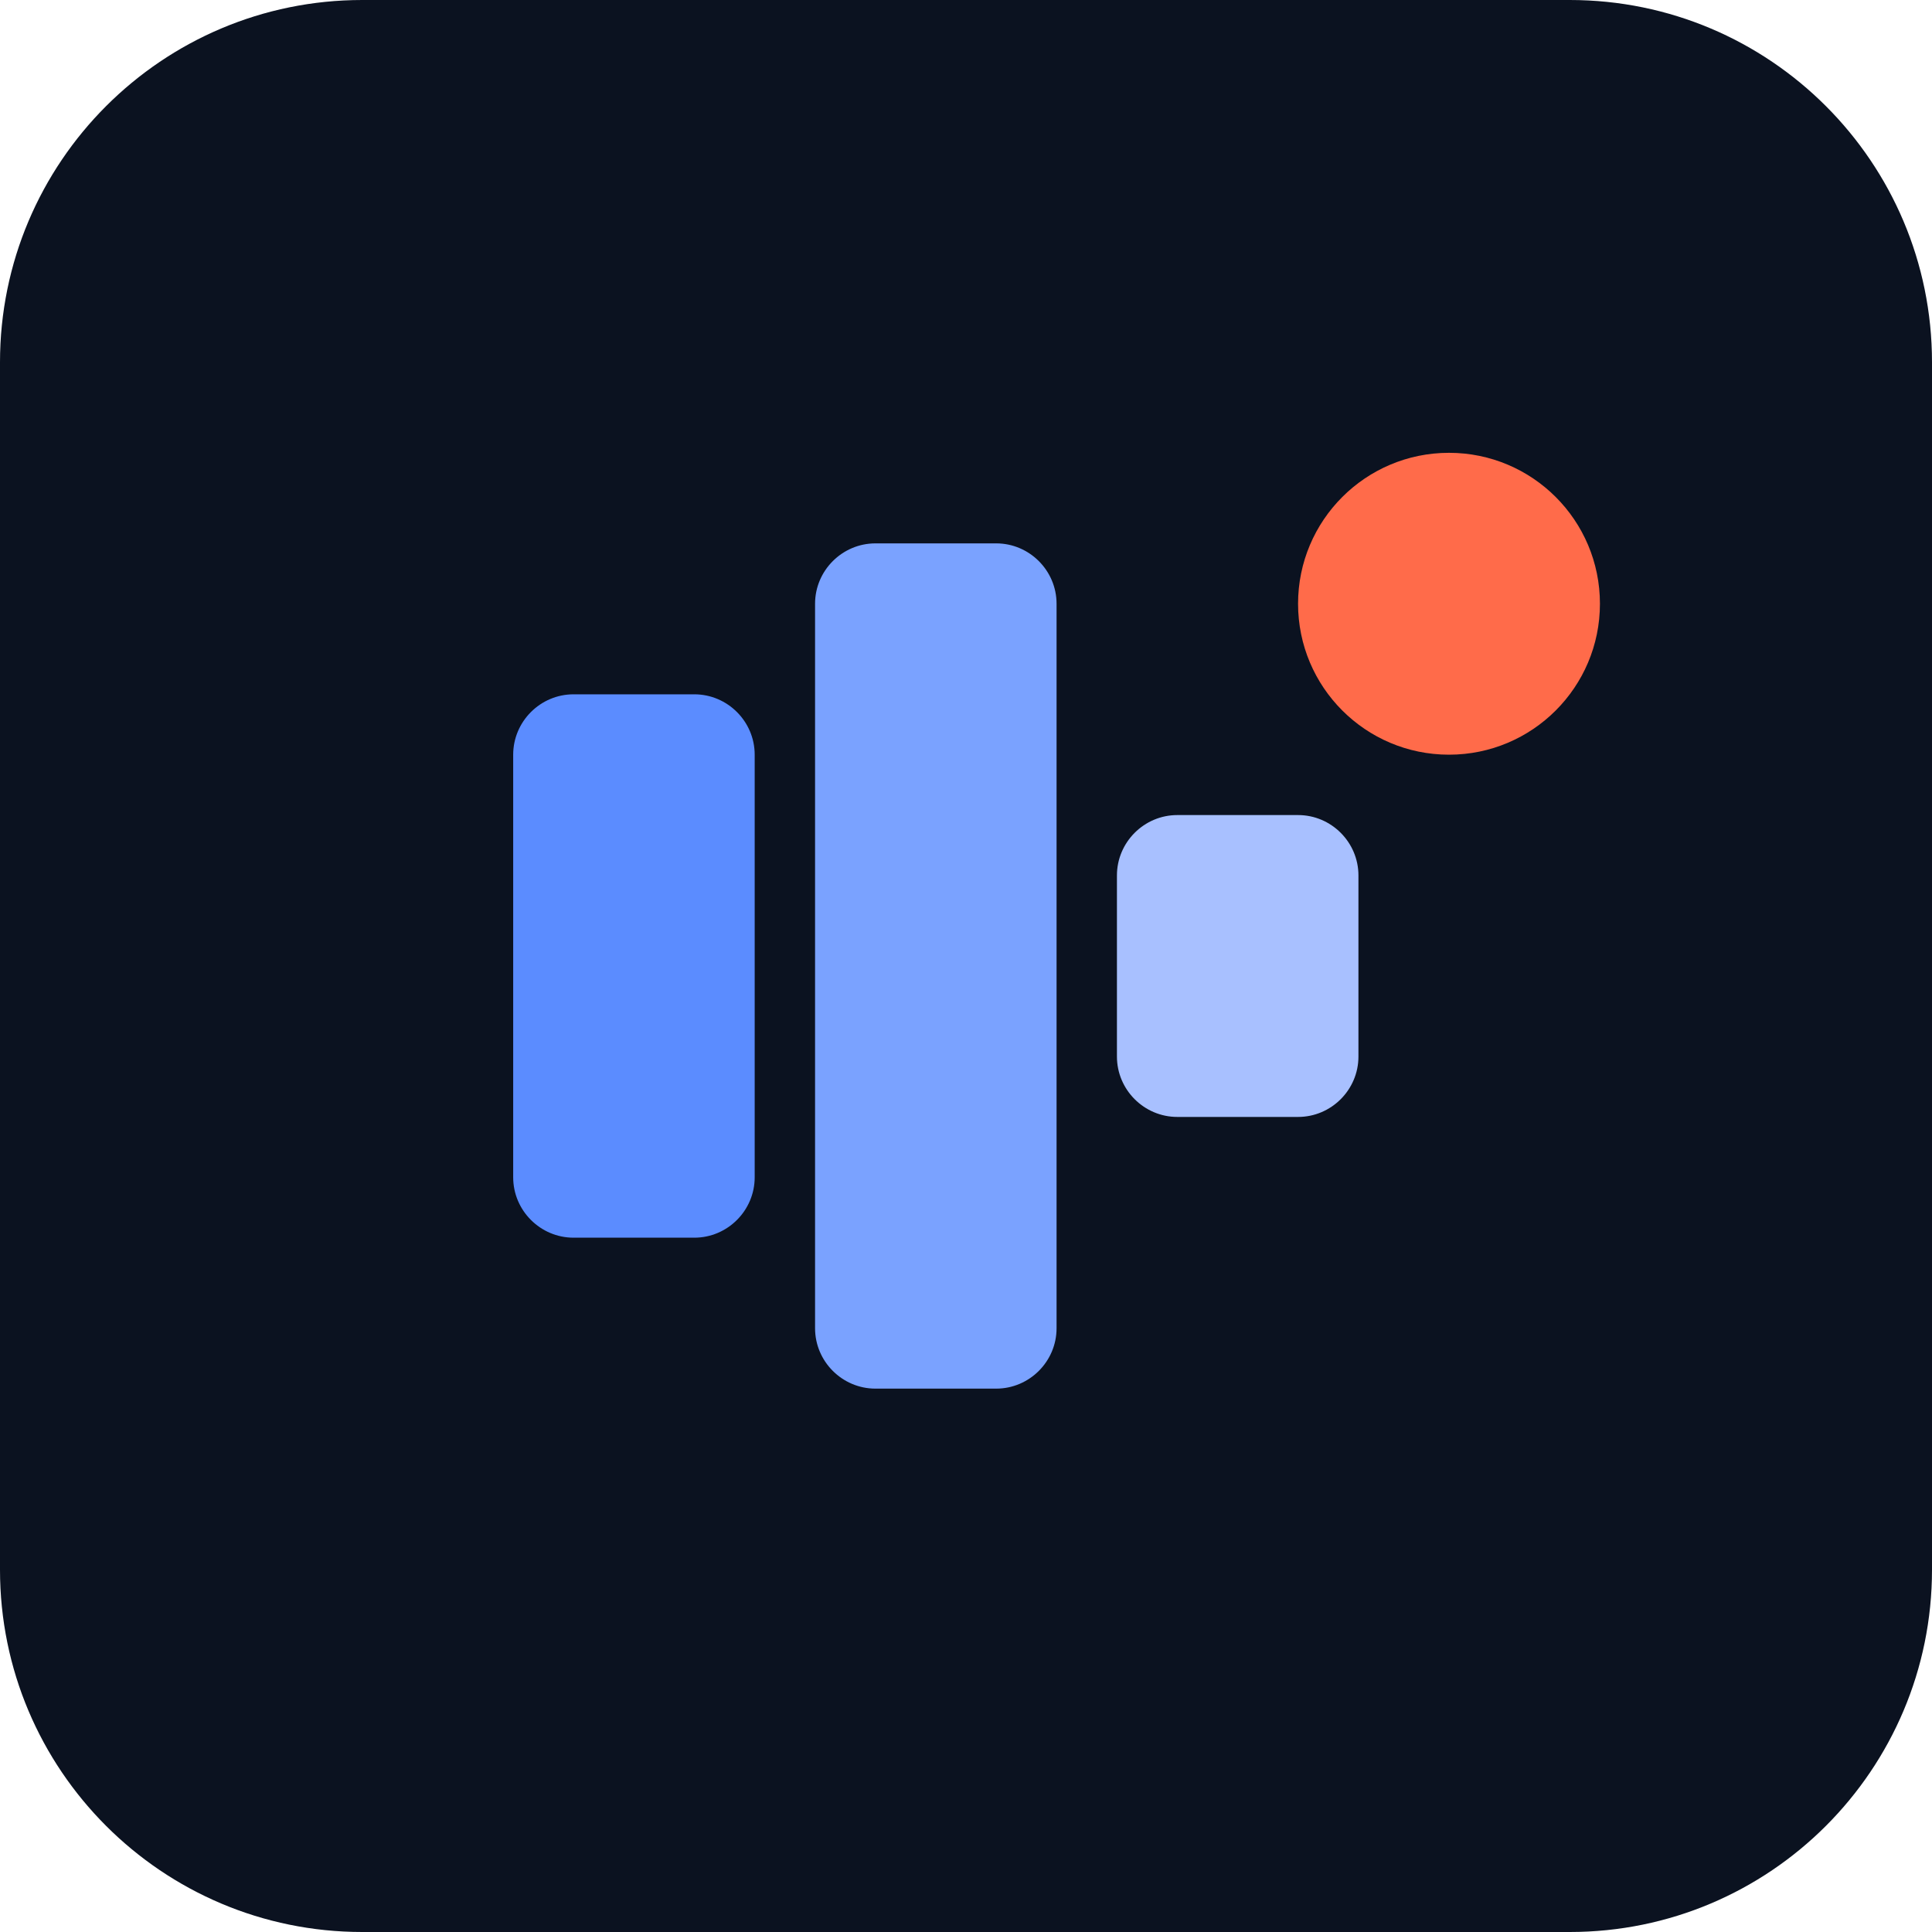
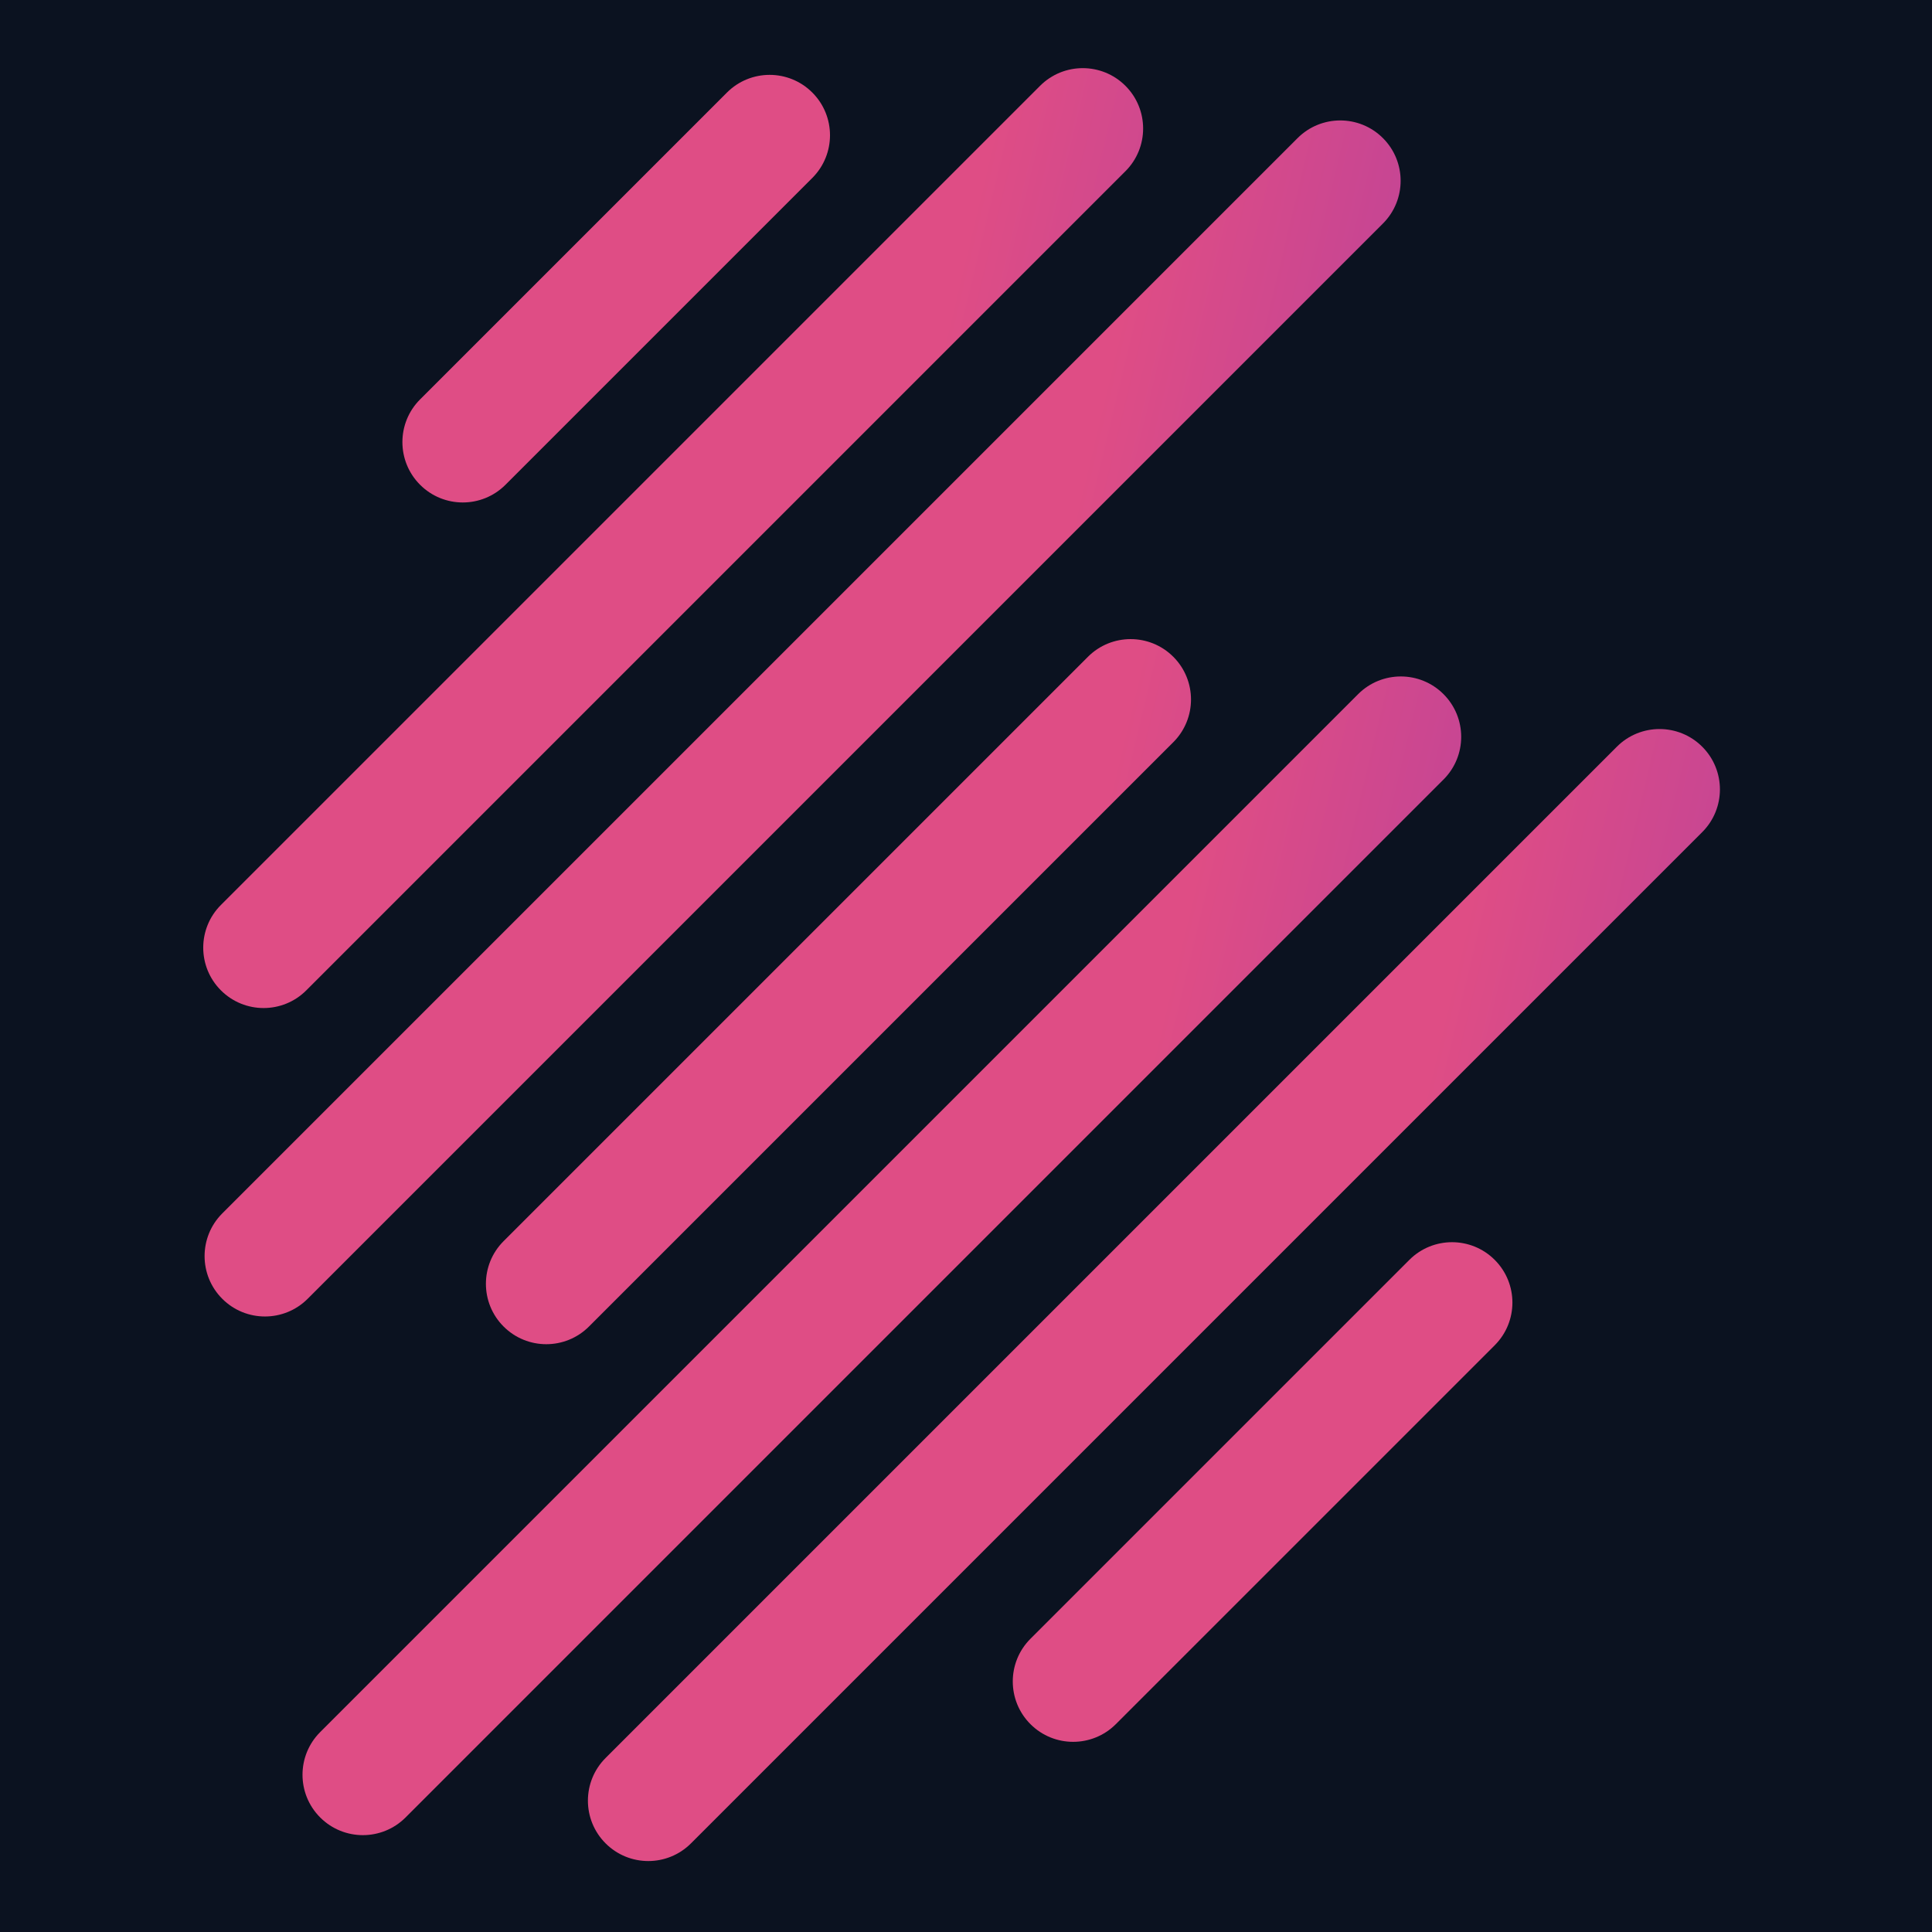
- <svg xmlns="http://www.w3.org/2000/svg" viewBox="0 0 128 128" role="img" aria-label="AudioDN">
-   <rect width="128" height="128" rx="24" fill="#0B1220" />
-   <path d="M34 78V50c0-2.2 1.8-4 4-4h8c2.2 0 4 1.8 4 4v28c0 2.2-1.8 4-4 4h-8c-2.2 0-4-1.8-4-4z" fill="#5B8CFF" />
-   <path d="M54 88V40c0-2.2 1.8-4 4-4h8c2.2 0 4 1.8 4 4v48c0 2.2-1.8 4-4 4h-8c-2.2 0-4-1.8-4-4z" fill="#7AA2FF" />
-   <path d="M74 70V58c0-2.2 1.8-4 4-4h8c2.2 0 4 1.8 4 4v12c0 2.2-1.8 4-4 4h-8c-2.2 0-4-1.8-4-4z" fill="#A8C0FF" />
-   <circle cx="96" cy="40" r="10" fill="#FF6B4A" />
+ <svg xmlns="http://www.w3.org/2000/svg" viewBox="0 0 512 512" role="img" aria-label="AudioDN">
+   <defs>
+     <linearGradient id="adn-mark" x1="96" y1="8" x2="400" y2="504" gradientUnits="userSpaceOnUse">
+       <stop offset="0%" stop-color="#DF4D85" />
+       <stop offset="48%" stop-color="#742CC2" />
+       <stop offset="100%" stop-color="#4E21F1" />
+     </linearGradient>
+   </defs>
+   <rect width="512" height="512" fill="#0B1220" />
+   <g fill="url(#adn-mark)">
+     <g transform="translate(163.3 76.5) rotate(-45)">
+       <rect x="-73.5" y="-16" width="147" height="32" rx="16" />
+     </g>
+     <g transform="translate(178.4 142.6) rotate(-45)">
+       <rect x="-169.5" y="-16" width="339" height="32" rx="16" />
+     </g>
+     <g transform="translate(212.7 190.4) rotate(-45)">
+       <rect x="-217.5" y="-16" width="435" height="32" rx="16" />
+     </g>
+     <g transform="translate(222.2 262.8) rotate(-45)">
+       <rect x="-125.5" y="-16" width="251" height="32" rx="16" />
+     </g>
+     <g transform="translate(233.7 332.8) rotate(-45)">
+       <rect x="-210.5" y="-16" width="421" height="32" rx="16" />
+     </g>
+     <g transform="translate(305.8 343.2) rotate(-45)">
+       <rect x="-205.5" y="-16" width="411" height="32" rx="16" />
+     </g>
+     <g transform="translate(334.6 395.4) rotate(-45)">
+       <rect x="-87" y="-16" width="174" height="32" rx="16" />
+     </g>
+   </g>
</svg>
